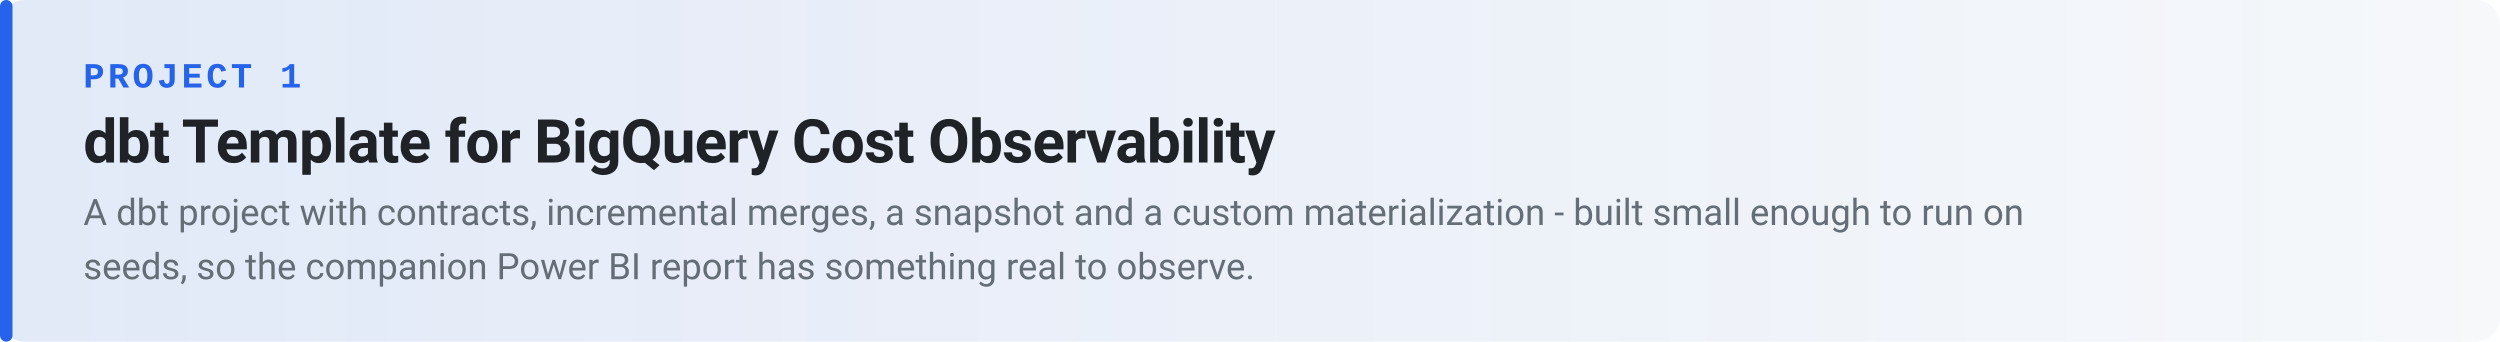
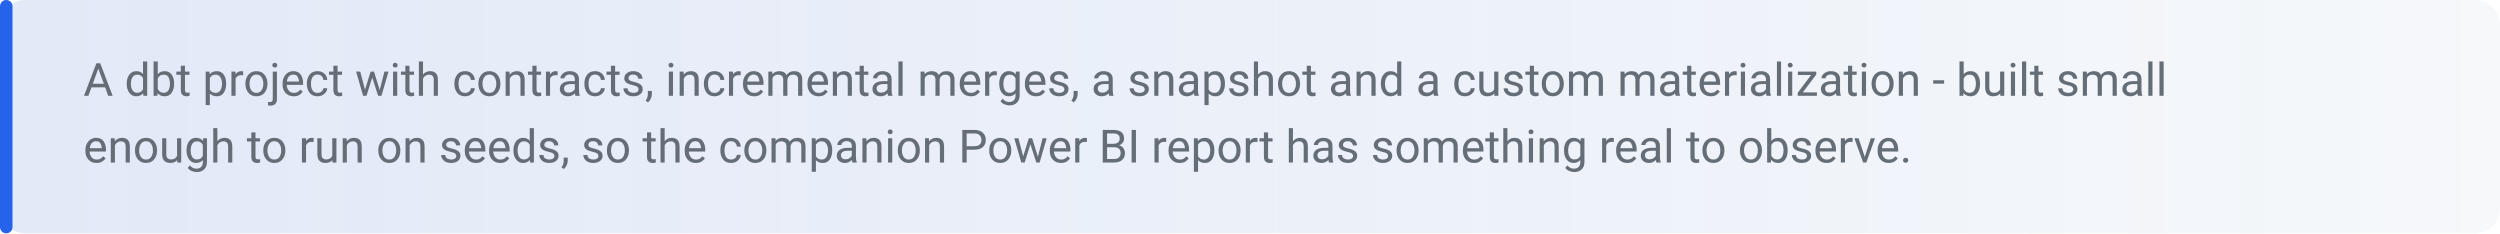
- <svg xmlns="http://www.w3.org/2000/svg" viewBox="0 0 1200 164" width="1200" height="164" role="img" aria-label="dbt Template for BigQuery Cost Observability">
+ <svg xmlns="http://www.w3.org/2000/svg" viewBox="0 0 1200 112" width="1200" height="112" role="img" aria-label="Project 1 - dbt Template for BigQuery Cost Observability">
  <style>
    .rise  { animation: rise .55s cubic-bezier(.2,.7,.3,1) both; }
    @keyframes rise { from { transform: translateY(9px) } to { transform: translateY(0) } }
    @media (prefers-reduced-motion: reduce) { * { animation: none !important } }</style>
  <defs>
    <linearGradient id="w" x1="0" y1="0" x2="1" y2="0">
      <stop offset="0%" stop-color="#2563EB" stop-opacity="0.10" />
      <stop offset="100%" stop-color="#2563EB" stop-opacity="0" />
    </linearGradient>
  </defs>
-   <rect width="1200" height="164" rx="12" fill="#F6F8FA" />
-   <rect width="1200" height="164" rx="12" fill="url(#w)" />
-   <rect width="6" height="164" rx="3" fill="#2563EB" />
+   <rect width="1200" height="112" rx="12" fill="#F6F8FA" />
+   <rect width="1200" height="112" rx="12" fill="url(#w)" />
+   <rect width="6" height="112" rx="3" fill="#2563EB" />
  <g class="rise">
-     <text x="40" y="42" font-family="ui-monospace,SFMono-Regular,'SF Mono',Consolas,'Liberation Mono',monospace" font-size="17" font-weight="700" letter-spacing="1.6" fill="#2563EB">PROJECT 1</text>
-     <text x="40" y="78" font-family="system-ui,-apple-system,'Segoe UI',Roboto,Helvetica,Arial,sans-serif" font-size="29" font-weight="700" fill="#1F2328" letter-spacing="-0.4">dbt Template for BigQuery Cost Observability</text>
-     <text x="40" y="108" font-family="system-ui,-apple-system,'Segoe UI',Roboto,Helvetica,Arial,sans-serif" font-size="17.5" fill="#656D76">A dbt project with contracts, incremental merges, a snapshot and a custom materialization - built small enough to run on</text>
-     <text x="40" y="134" font-family="system-ui,-apple-system,'Segoe UI',Roboto,Helvetica,Arial,sans-serif" font-size="17.5" fill="#656D76">seeds, so the companion Power BI report has something real to observe.</text>
+     <text x="40" y="46" font-family="system-ui,-apple-system,'Segoe UI',Roboto,Helvetica,Arial,sans-serif" font-size="22" fill="#656D76">A dbt project with contracts, incremental merges, a snapshot and a custom materialization - built small</text>
+     <text x="40" y="78" font-family="system-ui,-apple-system,'Segoe UI',Roboto,Helvetica,Arial,sans-serif" font-size="22" fill="#656D76">enough to run on seeds, so the companion Power BI report has something real to observe.</text>
  </g>
</svg>
